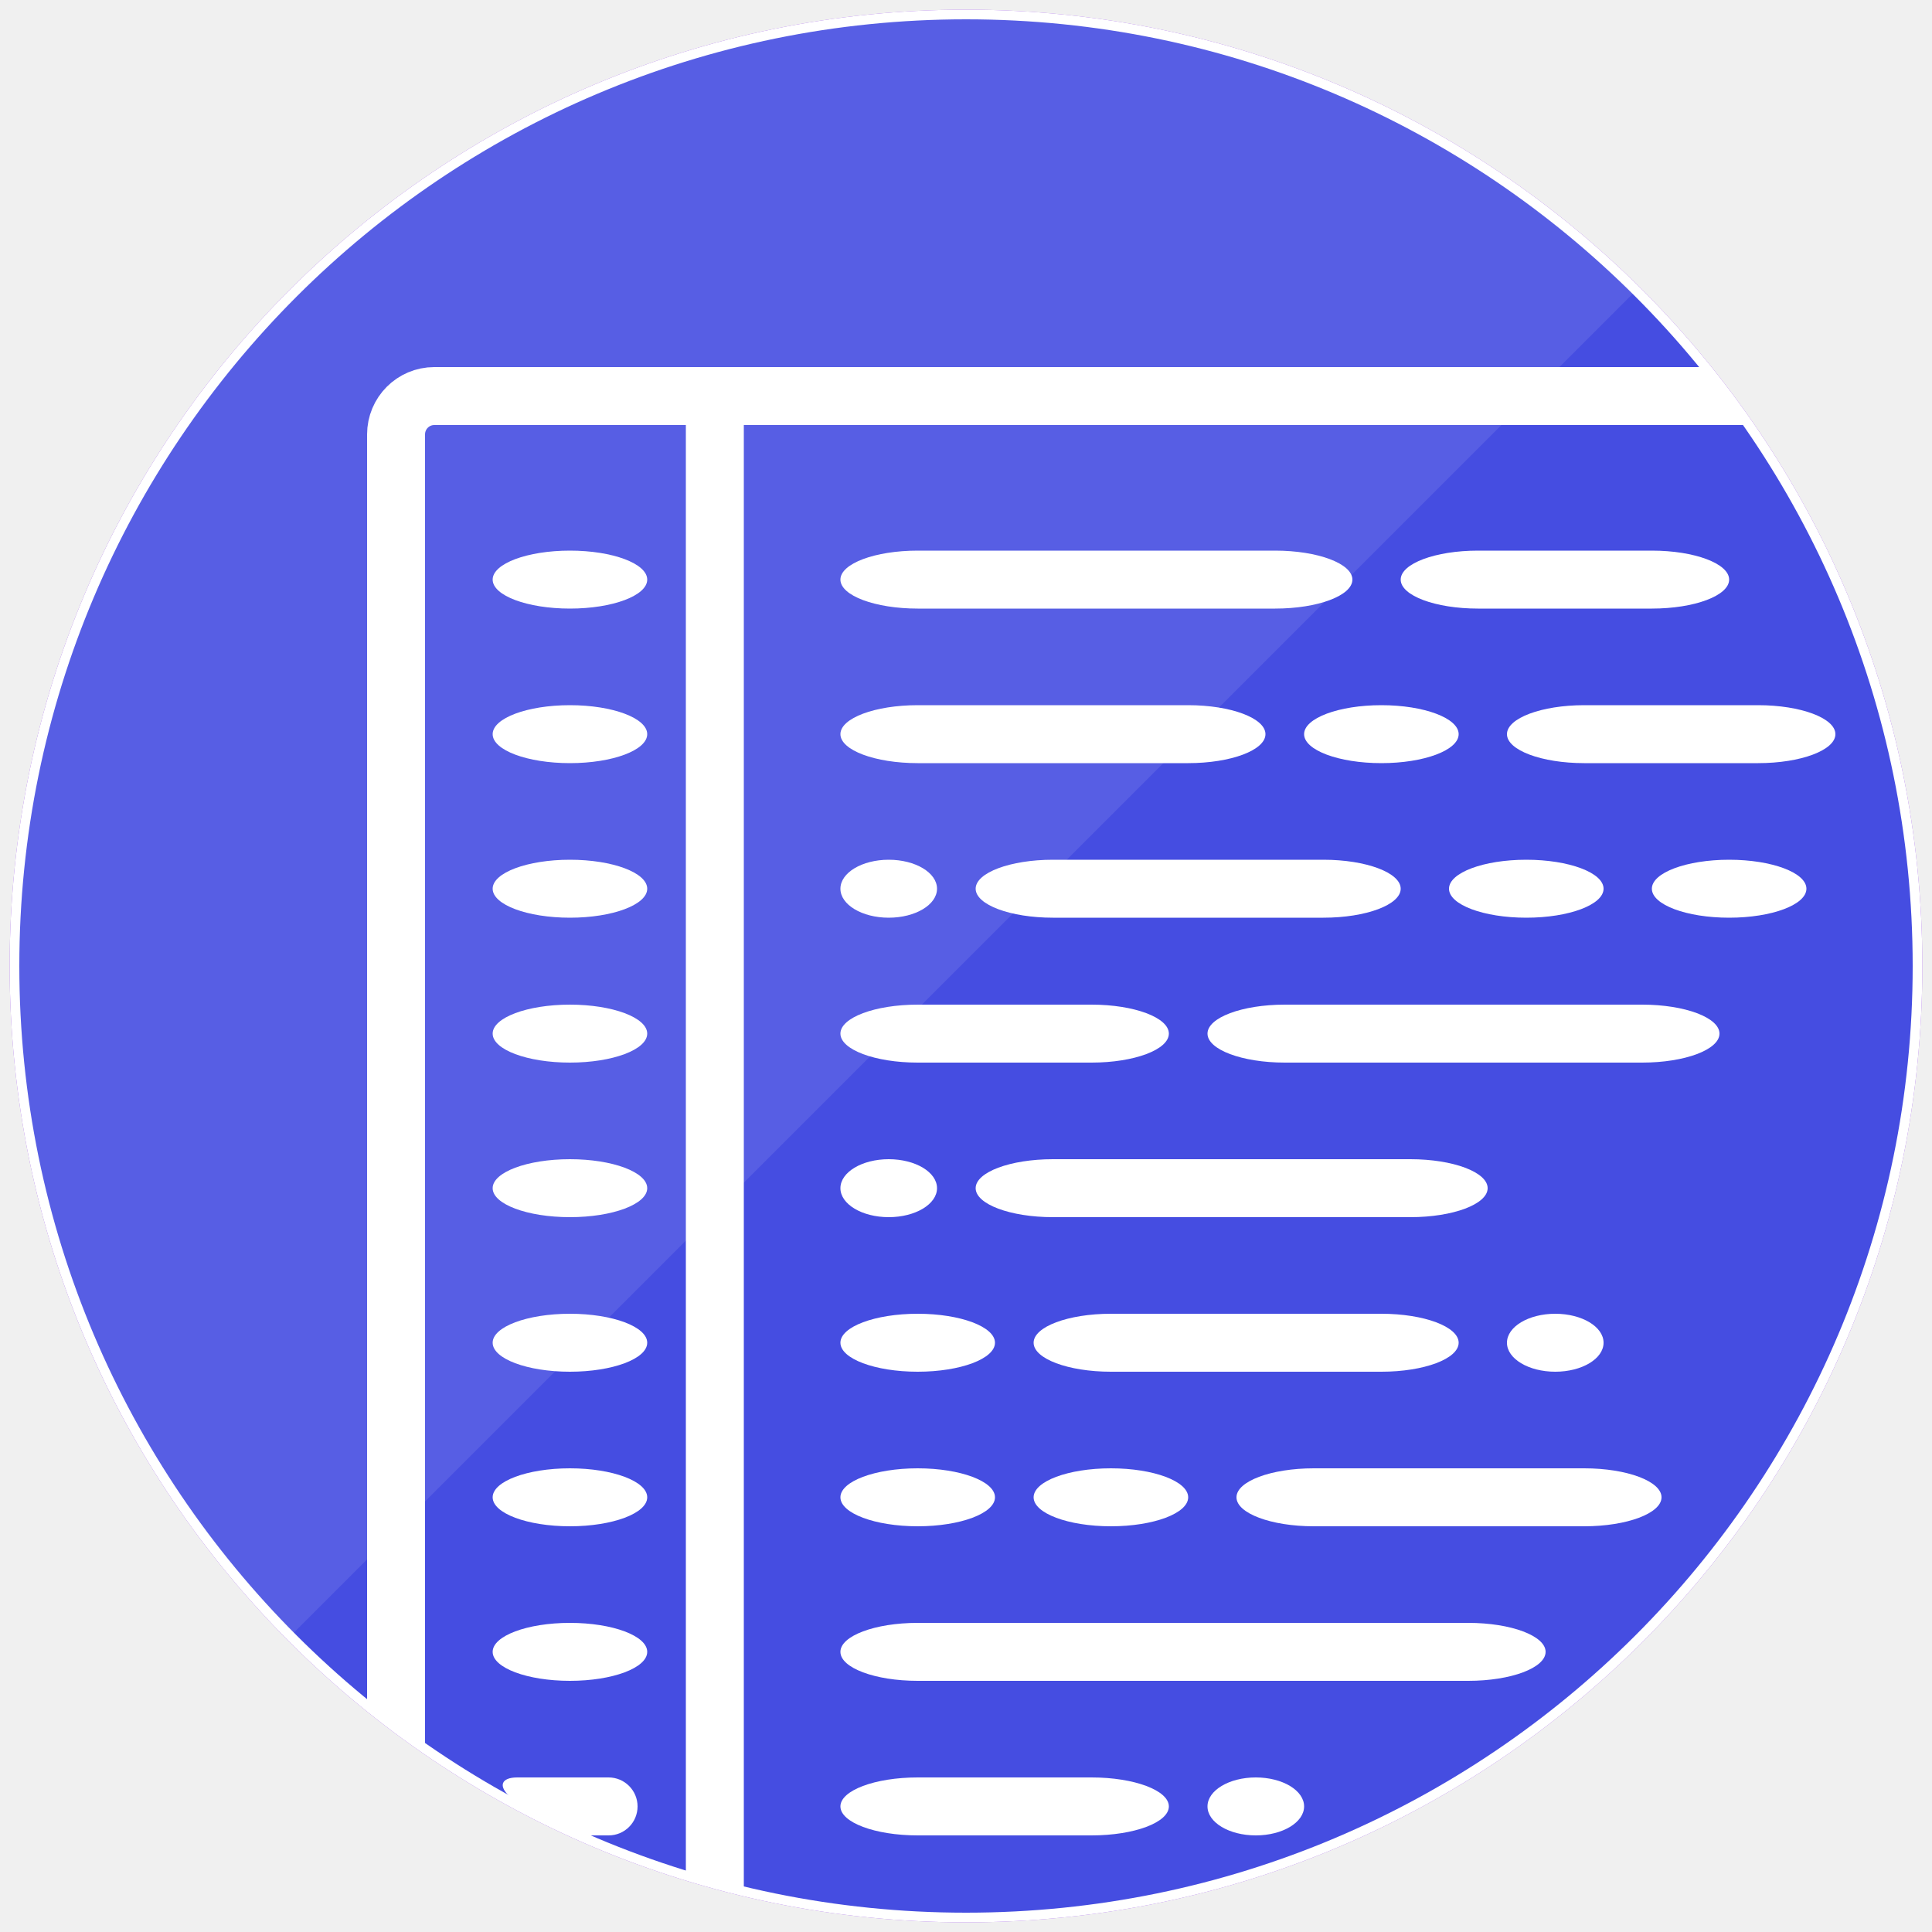
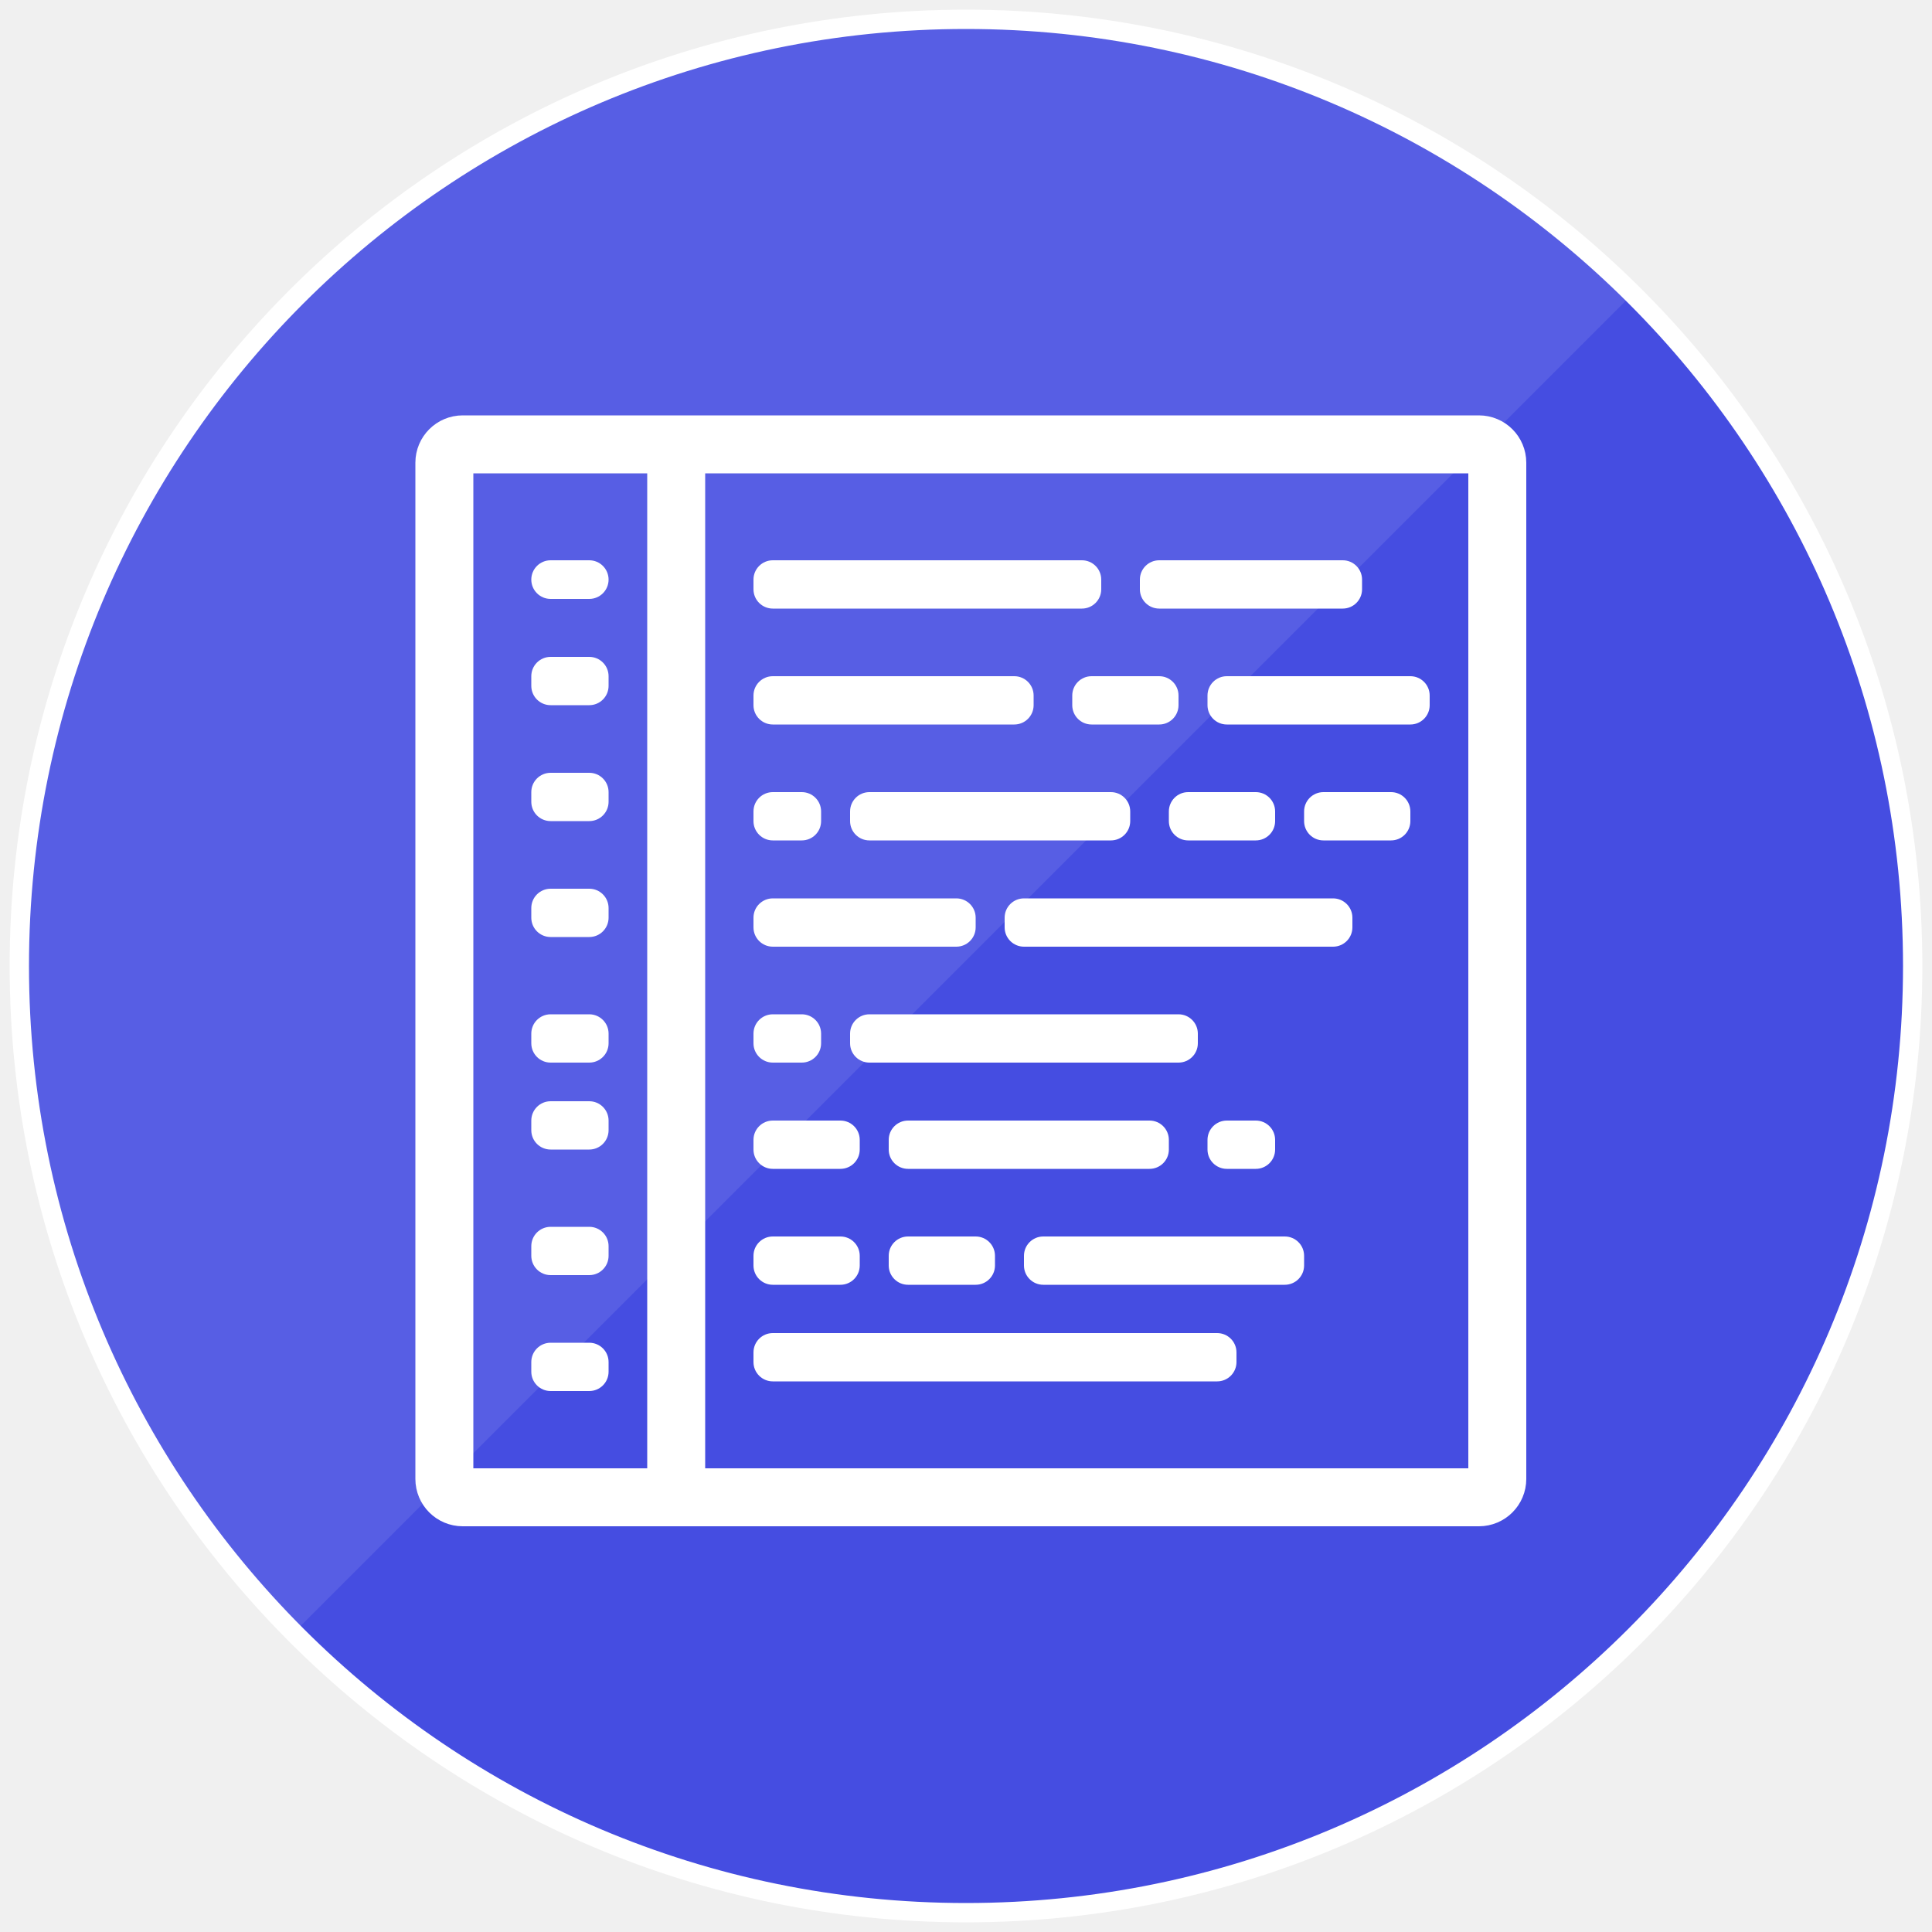
- <svg xmlns="http://www.w3.org/2000/svg" xmlns:xlink="http://www.w3.org/1999/xlink" width="200px" height="200px" viewBox="0 0 200 200" version="1.1">
-   <defs>
-     <path id="path-1" d="M99,198 C153.676,198 198,153.676 198,99 C198,44.324 153.676,0 99,0 C44.324,0 0,44.324 0,99 C0,153.676 44.324,198 99,198 Z" />
-   </defs>
+ <svg xmlns="http://www.w3.org/2000/svg" width="200px" height="200px" viewBox="0 0 200 200" version="1.1">
+   <defs />
  <g id="Welcome" stroke="none" stroke-width="1" fill="none" fill-rule="evenodd">
    <g id="dev">
-       <g id="Development" transform="translate(1, 1)">
-         <mask id="mask-2" fill="white">
-           <use xlink:href="#path-1" />
-         </mask>
-         <use id="Mask" fill="#8F45E1" xlink:href="#path-1" />
-         <g id="BG" mask="url(#mask-2)">
-           <path d="M99,198 C153.676,198 198,153.676 198,99 C198,44.324 153.676,0 99,0 C44.324,0 0,44.324 0,99 C0,153.676 44.324,198 99,198 Z" id="Oval-1" stroke="#FFFFFF" stroke-width="2" fill="#454DE1" />
-           <path d="M168.717,28.711 C150.824,10.963 126.192,0 99,0 C44.324,0 0,44.324 0,99 C0,126.192 10.963,150.824 28.711,168.717 L168.717,28.711 Z" id="Oval-1" fill-opacity="0.1" fill="#FFFFFF" />
-           <g id="icn" transform="translate(40, 40)">
-             <path d="M0,150 L0,3.973 C0,1.779 1.768,0 3.96,0 L158,0" id="Rectangle-12" stroke="#FFFFFF" stroke-width="6" />
-             <rect id="Rectangle-34" fill="#FFFFFF" x="10" y="16" width="16" height="6" rx="8" />
-             <rect id="Rectangle-34-Copy-9" fill="#FFFFFF" x="46" y="16" width="53" height="6" rx="8" />
-             <rect id="Rectangle-34-Copy-9" fill="#FFFFFF" x="84" y="63" width="53" height="6" rx="8" />
-             <rect id="Rectangle-34-Copy-9" fill="#FFFFFF" x="60" y="79" width="53" height="6" rx="8" />
-             <rect id="Rectangle-34-Copy-9" fill="#FFFFFF" x="46" y="63" width="34" height="6" rx="8" />
-             <rect id="Rectangle-34-Copy-9" fill="#FFFFFF" x="115" y="95" width="10" height="6" rx="8" />
-             <rect id="Rectangle-34-Copy-9" fill="#FFFFFF" x="84" y="143" width="10" height="6" rx="8" />
-             <rect id="Rectangle-34-Copy-9" fill="#FFFFFF" x="46" y="32" width="44" height="6" rx="8" />
-             <rect id="Rectangle-34-Copy-9" fill="#FFFFFF" x="66" y="95" width="44" height="6" rx="8" />
-             <rect id="Rectangle-34-Copy-9" fill="#FFFFFF" x="60" y="48" width="44" height="6" rx="8" />
-             <rect id="Rectangle-34-Copy-9" fill="#FFFFFF" x="87" y="111" width="44" height="6" rx="8" />
-             <rect id="Rectangle-34-Copy-9" fill="#FFFFFF" x="46" y="127" width="73" height="6" rx="8" />
-             <rect id="Rectangle-34-Copy-9" fill="#FFFFFF" x="46" y="111" width="16" height="6" rx="8" />
-             <rect id="Rectangle-34-Copy-9" fill="#FFFFFF" x="46" y="143" width="34" height="6" rx="8" />
-             <rect id="Rectangle-34-Copy-9" fill="#FFFFFF" x="66" y="111" width="16" height="6" rx="8" />
-             <rect id="Rectangle-34-Copy-9" fill="#FFFFFF" x="115" y="32" width="34" height="6" rx="8" />
-             <rect id="Rectangle-34-Copy-9" fill="#FFFFFF" x="94" y="32" width="16" height="6" rx="8" />
-             <rect id="Rectangle-34-Copy-9" fill="#FFFFFF" x="109" y="48" width="16" height="6" rx="8" />
-             <rect id="Rectangle-34-Copy-9" fill="#FFFFFF" x="46" y="95" width="16" height="6" rx="8" />
-             <rect id="Rectangle-34-Copy-9" fill="#FFFFFF" x="130" y="48" width="16" height="6" rx="8" />
-             <rect id="Rectangle-34-Copy-9" fill="#FFFFFF" x="46" y="48" width="10" height="6" rx="8" />
-             <rect id="Rectangle-34-Copy-9" fill="#FFFFFF" x="46" y="79" width="10" height="6" rx="8" />
-             <rect id="Rectangle-34-Copy-9" fill="#FFFFFF" x="104" y="16" width="34" height="6" rx="8" />
-             <rect id="Rectangle-34-Copy" fill="#FFFFFF" x="10" y="32" width="16" height="6" rx="8" />
-             <rect id="Rectangle-34-Copy-2" fill="#FFFFFF" x="10" y="48" width="16" height="6" rx="8" />
-             <rect id="Rectangle-34-Copy-3" fill="#FFFFFF" x="10" y="63" width="16" height="6" rx="8" />
-             <rect id="Rectangle-34-Copy-4" fill="#FFFFFF" x="10" y="79" width="16" height="6" rx="8" />
-             <rect id="Rectangle-34-Copy-5" fill="#FFFFFF" x="10" y="95" width="16" height="6" rx="8" />
-             <rect id="Rectangle-34-Copy-6" fill="#FFFFFF" x="10" y="111" width="16" height="6" rx="8" />
-             <rect id="Rectangle-34-Copy-7" fill="#FFFFFF" x="10" y="127" width="16" height="6" rx="8" />
-             <path d="M11.786,144.99 C10.548,143.891 10.888,143 12.542,143 L22.002,143 C23.658,143 25,144.347 25,146 L25,146 C25,147.657 23.661,149 22.008,149 L19.298,149 C17.645,149 15.308,148.115 14.064,147.01 L11.786,144.99 Z" id="Rectangle-34-Copy-8" fill="#FFFFFF" />
-             <path d="M33,5 L33,153" id="Line" stroke="#FFFFFF" stroke-width="6" stroke-linecap="square" />
+       <g id="BG" transform="translate(2, 2)">
+         <path d="M98,196 C152.124,196 196,152.124 196,98 C196,43.876 152.124,0 98,0 C43.876,0 0,43.876 0,98 C0,152.124 43.876,196 98,196 Z" id="Oval-1" stroke="#FFFFFF" stroke-width="2" fill="#454DE1" />
+         <g id="Code-Editor" transform="translate(44, 44)">
+           <rect id="Rectangle-12" stroke="#FFFFFF" stroke-width="6" x="0" y="0" width="109" height="109" rx="1.9" />
+           <g id="Group-2" transform="translate(32, 12)" fill="#FFFFFF">
+             <rect id="Rectangle-34-Copy-9" x="0" y="0" width="36" height="5" rx="2" />
+             <rect id="Rectangle-34-Copy-9" x="26" y="35" width="36" height="5" rx="2" />
+             <rect id="Rectangle-34-Copy-9" x="10" y="47" width="36" height="5" rx="2" />
+             <rect id="Rectangle-34-Copy-9" x="0" y="35" width="23" height="5" rx="2" />
+             <rect id="Rectangle-34-Copy-9" x="47" y="58" width="7" height="5" rx="2" />
+             <rect id="Rectangle-34-Copy-9" x="0" y="12" width="29" height="5" rx="2" />
+             <rect id="Rectangle-34-Copy-9" x="14" y="58" width="29" height="5" rx="2" />
+             <rect id="Rectangle-34-Copy-9" x="10" y="24" width="29" height="5" rx="2" />
+             <rect id="Rectangle-34-Copy-9" x="28" y="70" width="29" height="5" rx="2" />
+             <rect id="Rectangle-34-Copy-9" x="0" y="80" width="50" height="5" rx="2" />
+             <rect id="Rectangle-34-Copy-9" x="0" y="70" width="11" height="5" rx="2" />
+             <rect id="Rectangle-34-Copy-9" x="14" y="70" width="11" height="5" rx="2" />
+             <rect id="Rectangle-34-Copy-9" x="47" y="12" width="23" height="5" rx="2" />
+             <rect id="Rectangle-34-Copy-9" x="33" y="12" width="11" height="5" rx="2" />
+             <rect id="Rectangle-34-Copy-9" x="43" y="24" width="11" height="5" rx="2" />
+             <rect id="Rectangle-34-Copy-9" x="0" y="58" width="11" height="5" rx="2" />
+             <rect id="Rectangle-34-Copy-9" x="57" y="24" width="11" height="5" rx="2" />
+             <rect id="Rectangle-34-Copy-9" x="0" y="24" width="7" height="5" rx="2" />
+             <rect id="Rectangle-34-Copy-9" x="0" y="47" width="7" height="5" rx="2" />
+             <rect id="Rectangle-34-Copy-9" x="40" y="0" width="23" height="5" rx="2" />
          </g>
+           <rect id="Rectangle-34" fill="#FFFFFF" x="9" y="12" width="8" height="4" rx="2" />
+           <rect id="Rectangle-34-Copy" fill="#FFFFFF" x="9" y="22" width="8" height="5" rx="2" />
+           <rect id="Rectangle-34-Copy-2" fill="#FFFFFF" x="9" y="34" width="8" height="5" rx="2" />
+           <rect id="Rectangle-34-Copy-3" fill="#FFFFFF" x="9" y="46" width="8" height="5" rx="2" />
+           <rect id="Rectangle-34-Copy-4" fill="#FFFFFF" x="9" y="59" width="8" height="5" rx="2" />
+           <rect id="Rectangle-34-Copy-5" fill="#FFFFFF" x="9" y="68" width="8" height="5" rx="2" />
+           <rect id="Rectangle-34-Copy-6" fill="#FFFFFF" x="9" y="81" width="8" height="5" rx="2" />
+           <rect id="Rectangle-34-Copy-7" fill="#FFFFFF" x="9" y="93" width="8" height="5" rx="2" />
+           <path d="M24,2.986 L24,105.872" id="Line" stroke="#FFFFFF" stroke-width="6" stroke-linecap="square" />
        </g>
+         <path d="M167.012,28.421 C149.301,10.852 124.918,0 98,0 C43.876,0 0,43.876 0,98 C0,124.918 10.852,149.301 28.421,167.012 L167.012,28.421 Z" id="Oval-1" fill-opacity="0.1" fill="#FFFFFF" />
      </g>
    </g>
  </g>
</svg>
